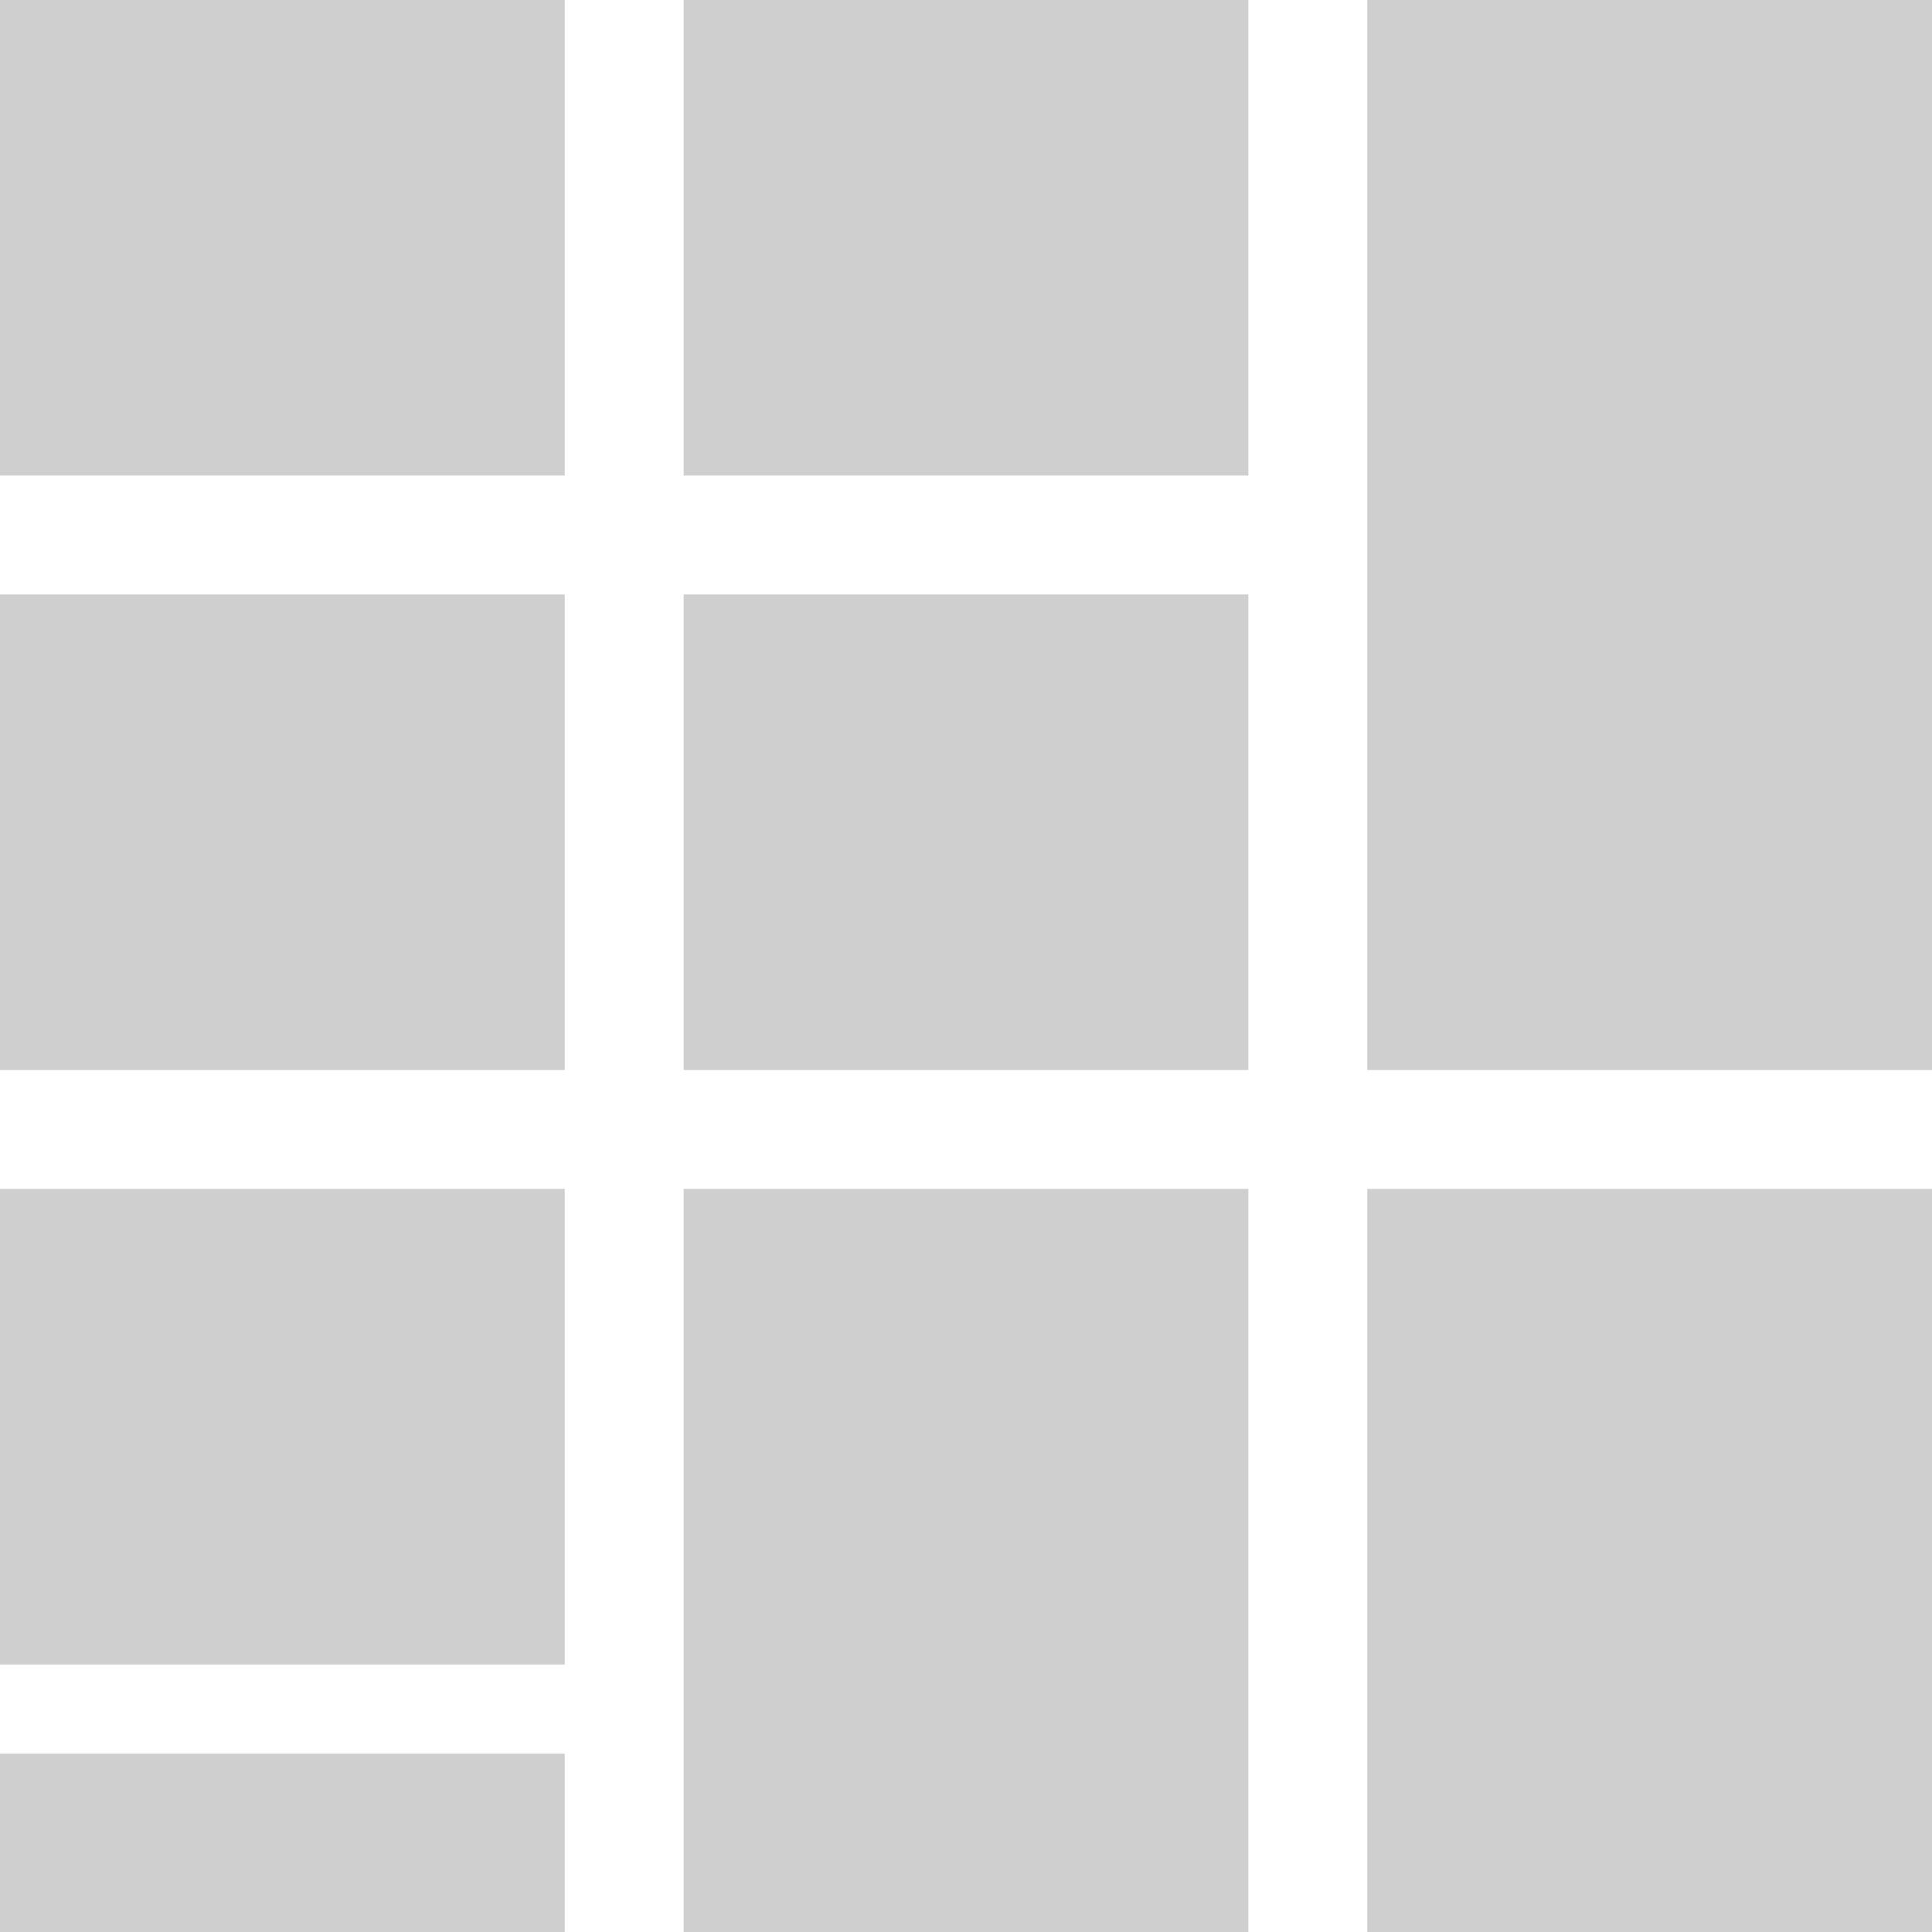
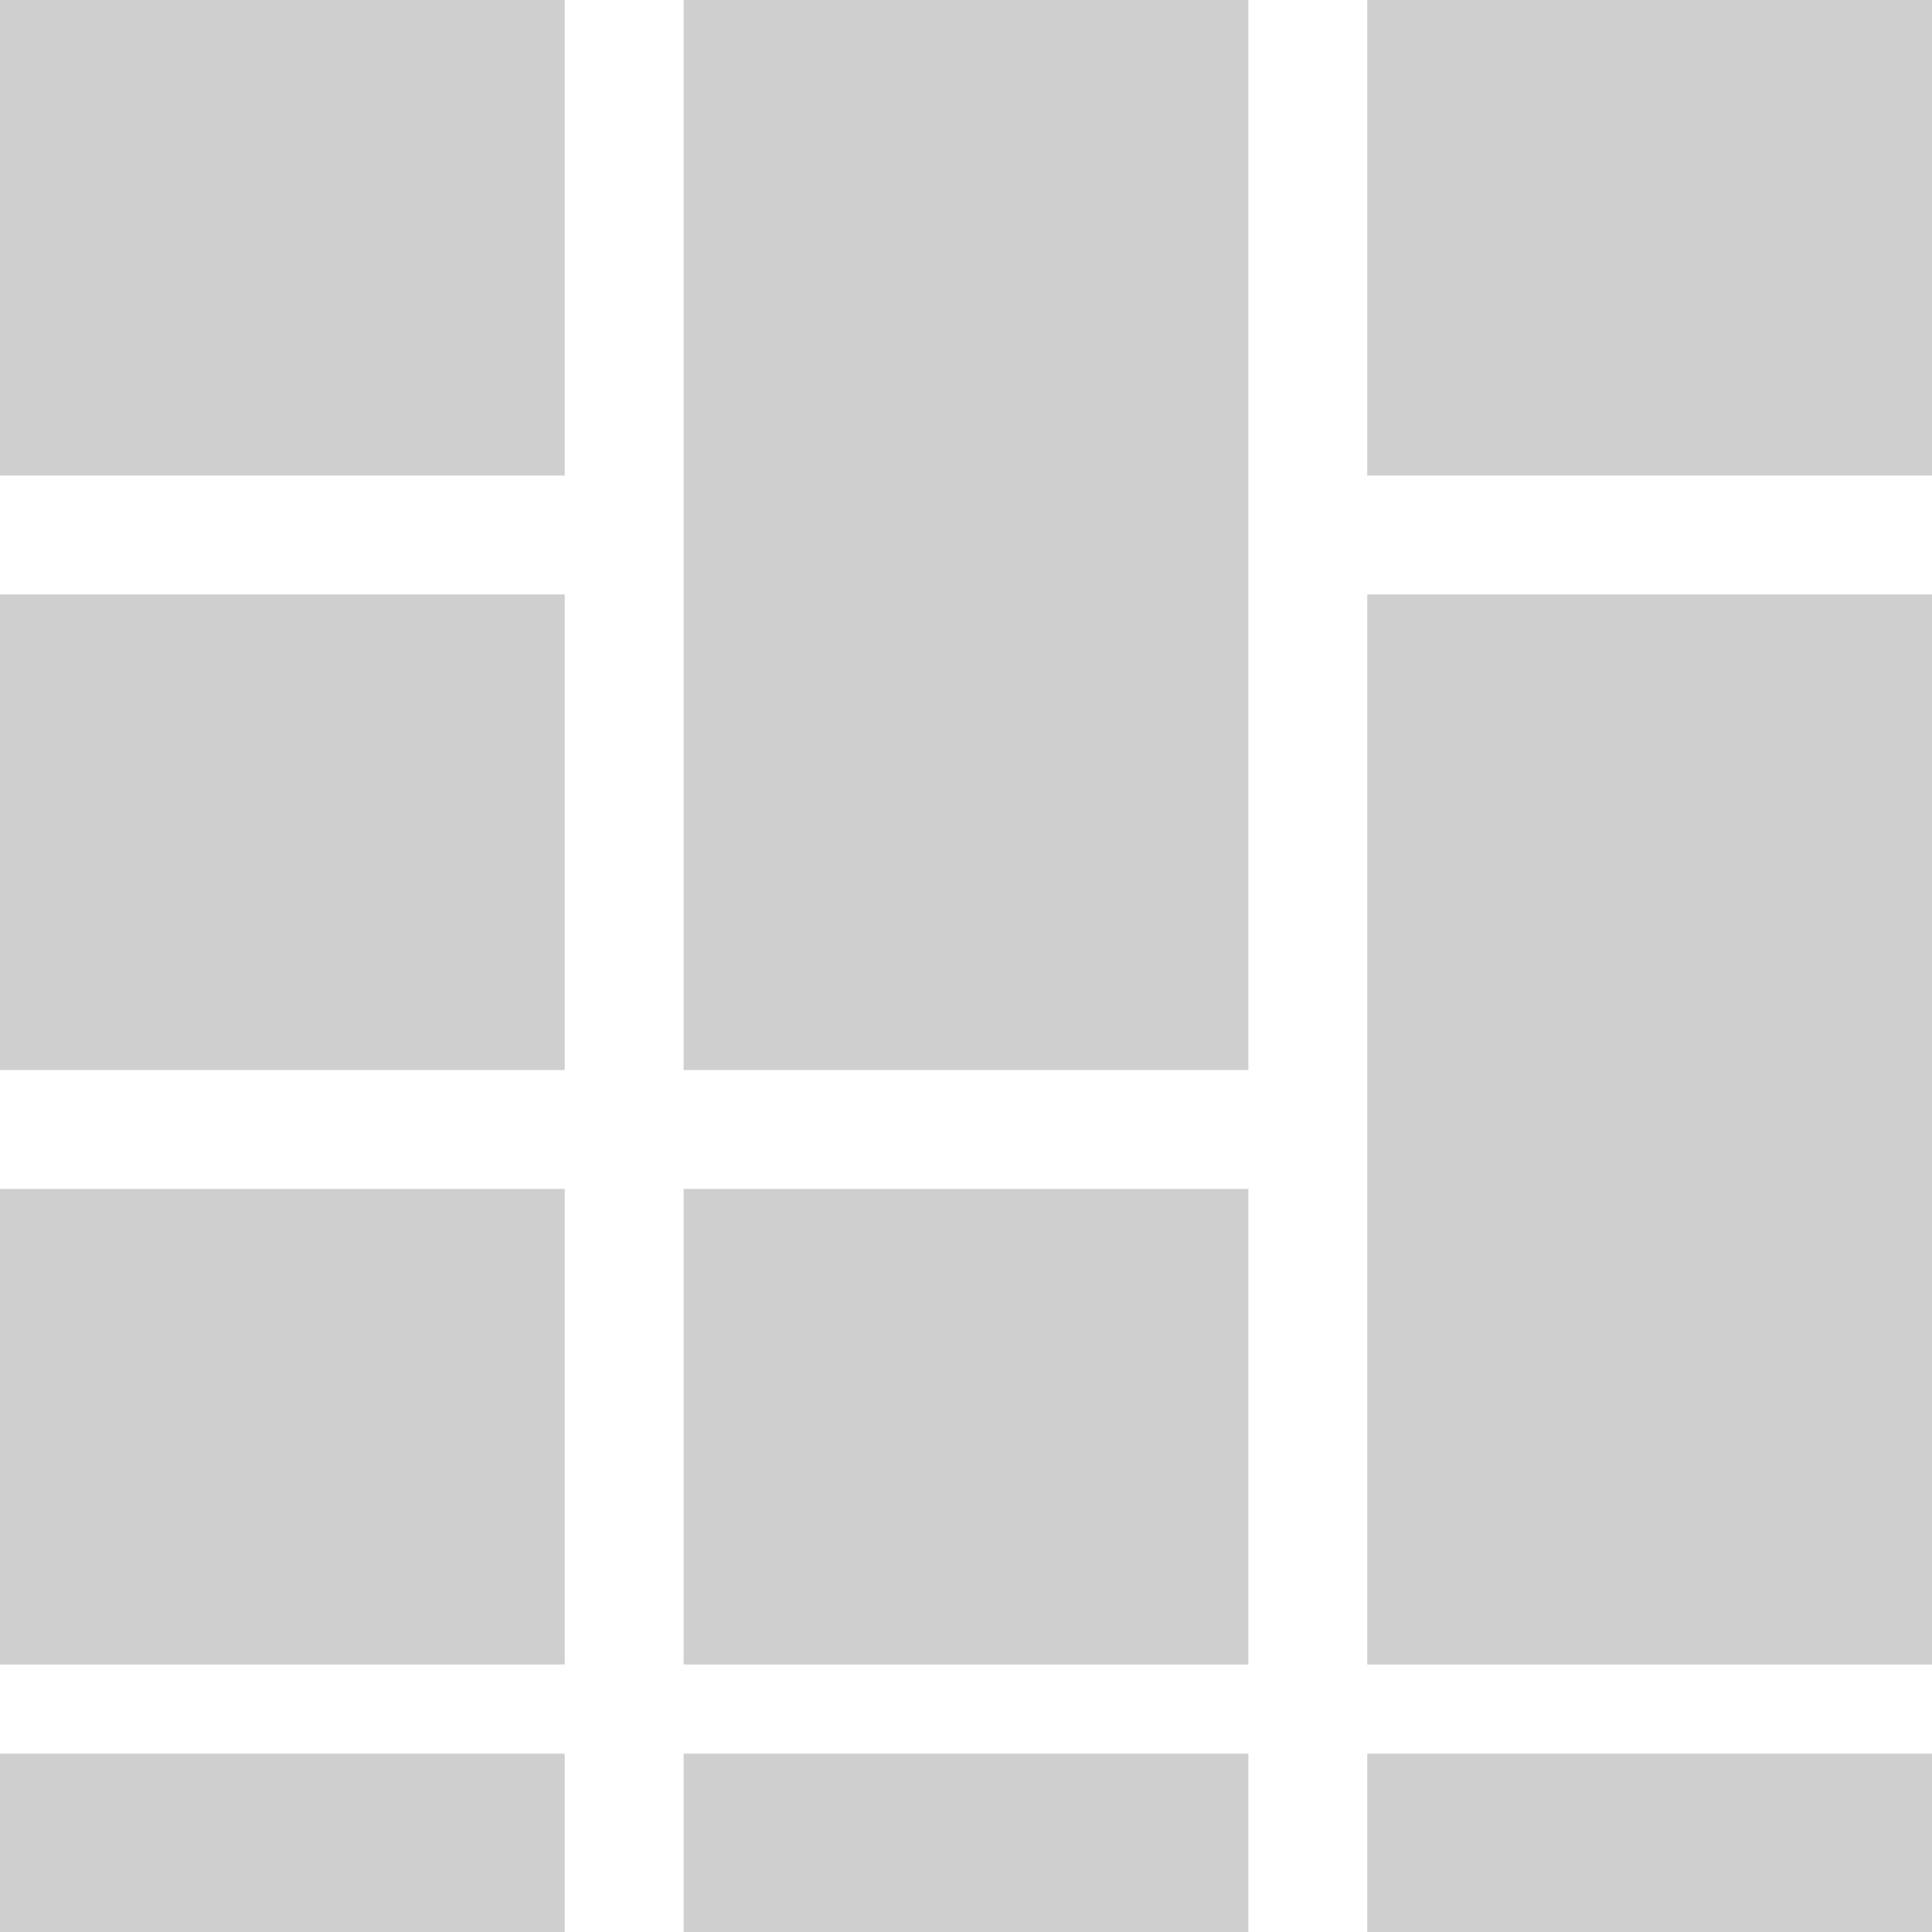
<svg xmlns="http://www.w3.org/2000/svg" width="65" height="65" viewBox="0 0 65 65">
  <defs>
    <style>
      .cls-1 {
        fill: #cfcfcf;
        fill-rule: evenodd;
      }
    </style>
  </defs>
  <rect class="cls-1" x="0" y="0" width="19" height="16" />
-   <rect class="cls-1" x="23" y="0" width="19" height="16" />
-   <rect class="cls-1" x="46" y="0" width="19" height="36" />
+   <rect class="cls-1" x="23" y="0" width="19" height="36" />
+   <rect class="cls-1" x="46" y="0" width="19" height="16" />
  <rect class="cls-1" x="0" y="20" width="19" height="16" />
-   <rect class="cls-1" x="23" y="20" width="19" height="16" />
+   <rect class="cls-1" x="46" y="20" width="19" height="36" />
  <rect class="cls-1" x="0" y="40" width="19" height="16" />
-   <rect class="cls-1" x="23" y="40" width="19" height="36" />
-   <rect class="cls-1" x="46" y="40" width="19" height="36" />
+   <rect class="cls-1" x="23" y="40" width="19" height="16" />
  <rect class="cls-1" x="0" y="59" width="19" height="16" />
+   <rect class="cls-1" x="23" y="59" width="19" height="16" />
+   <rect class="cls-1" x="46" y="59" width="19" height="16" />
</svg>
